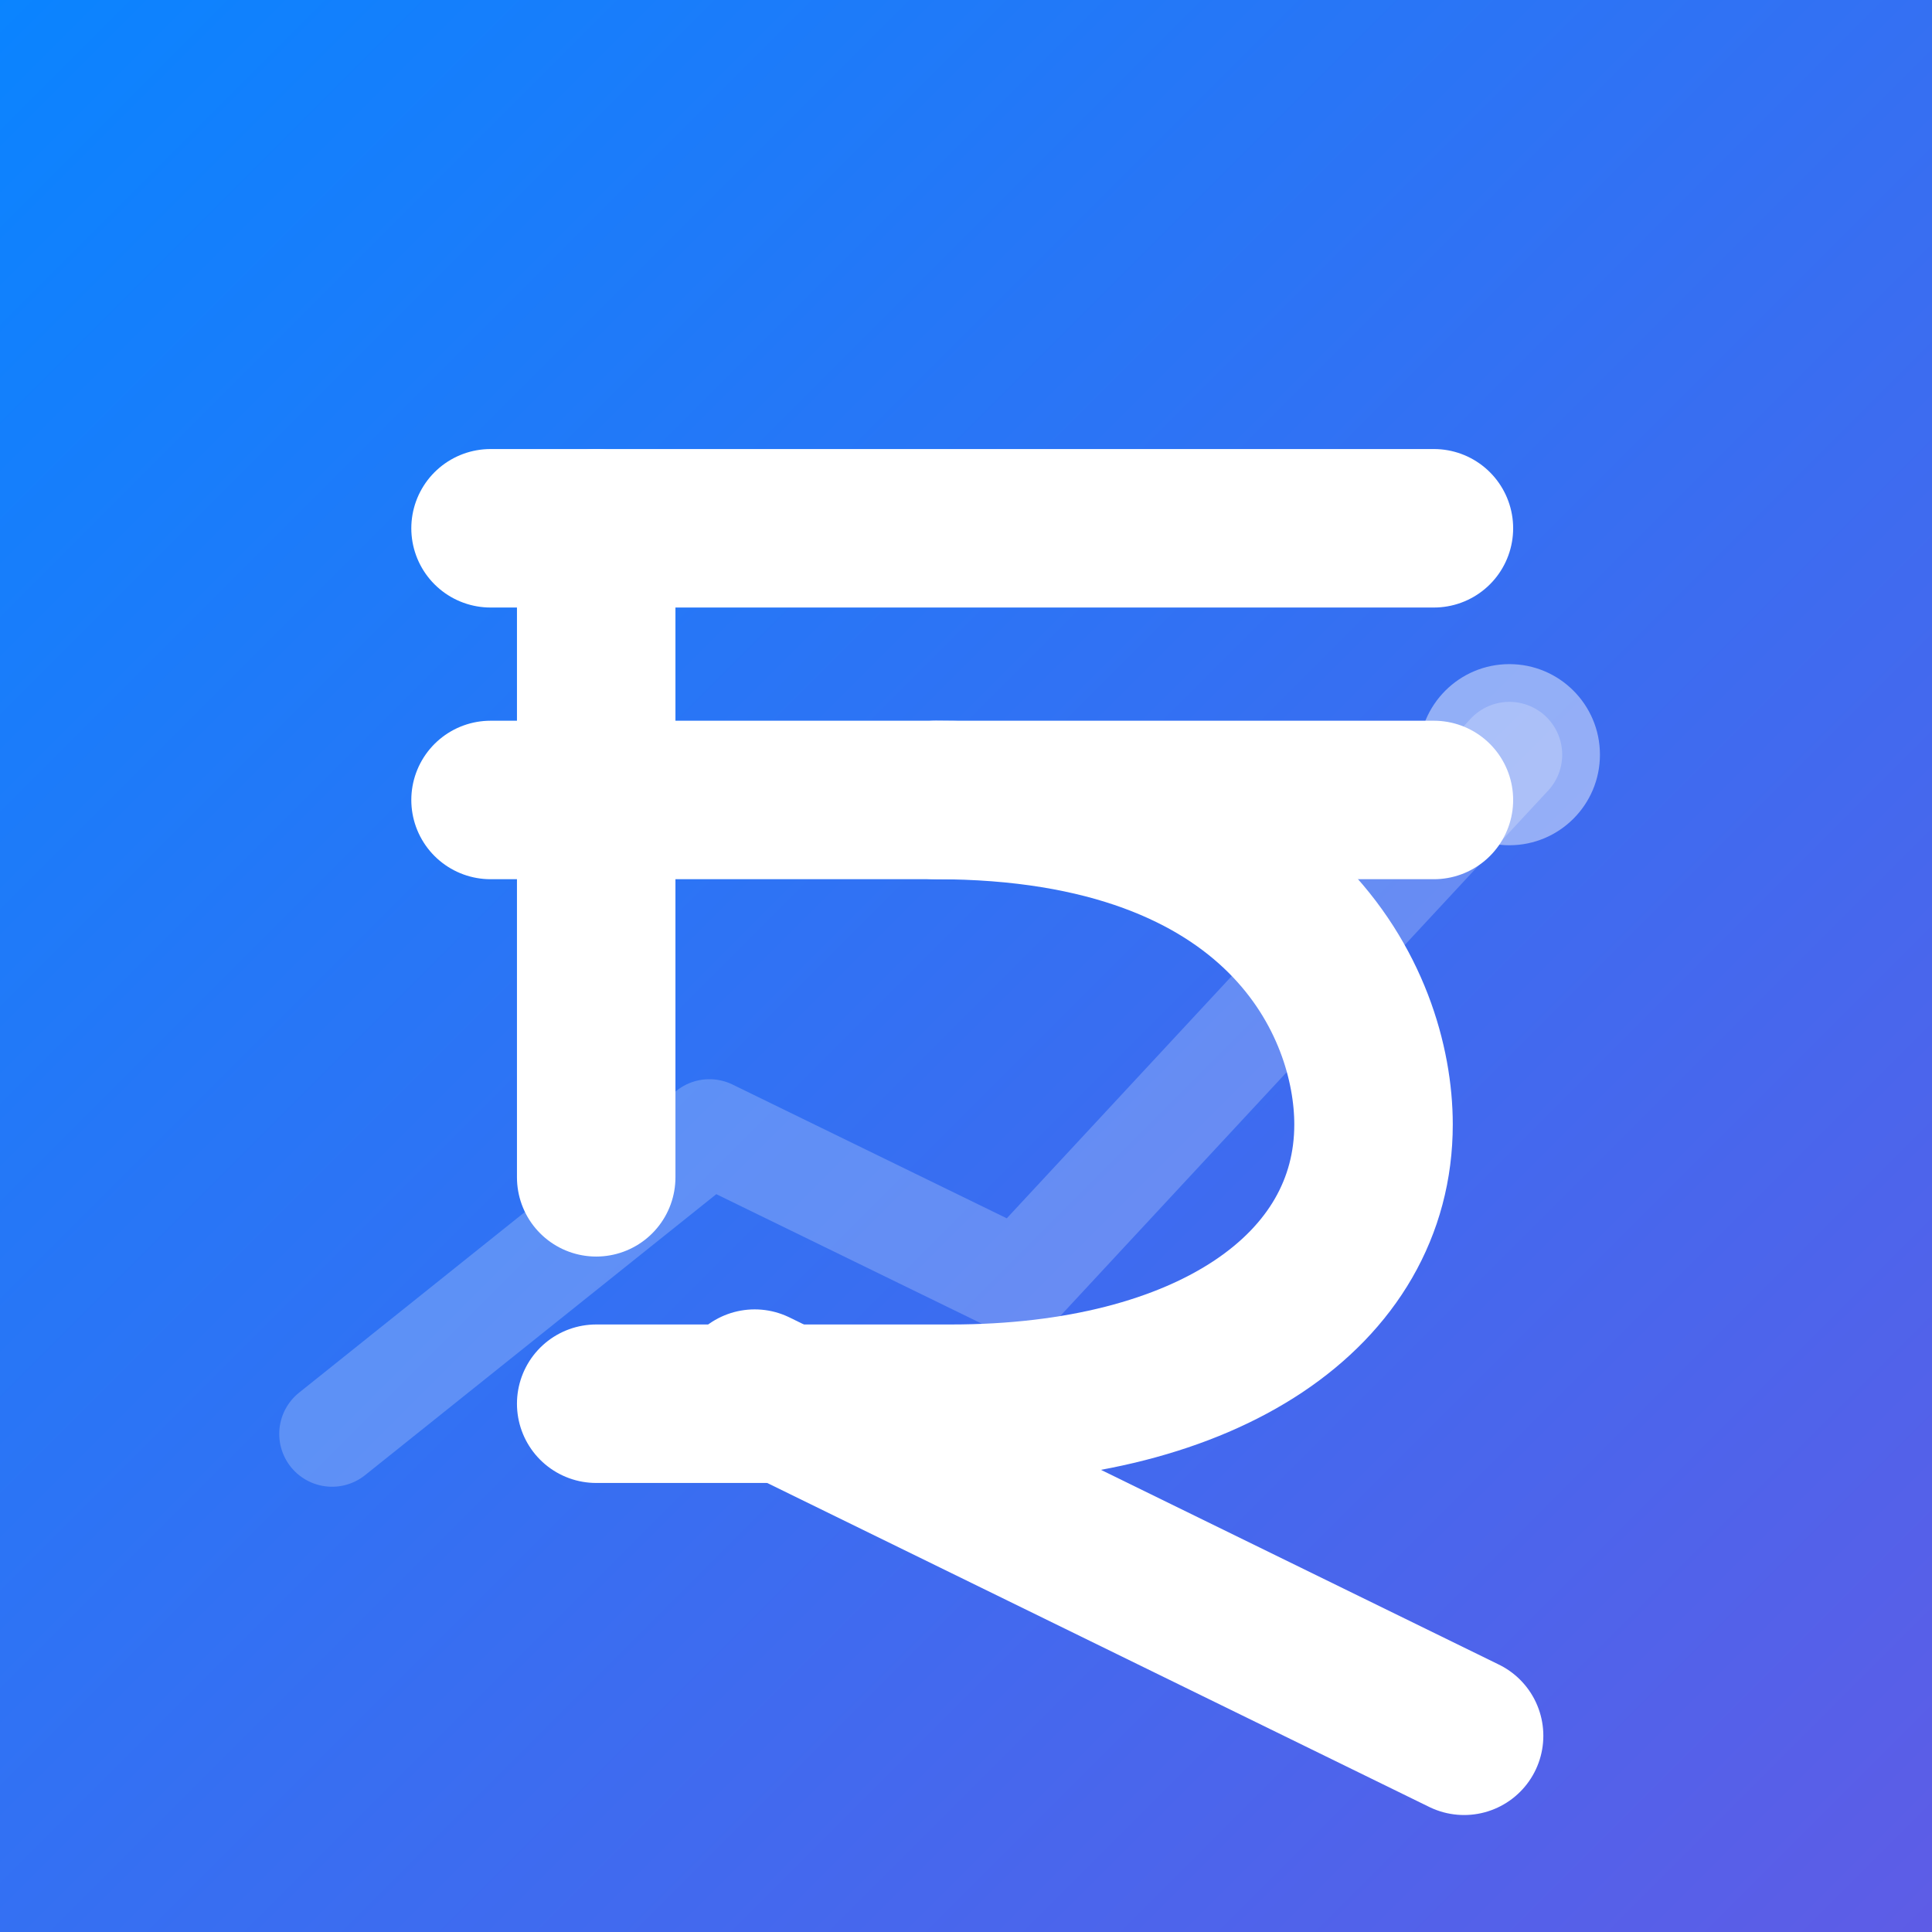
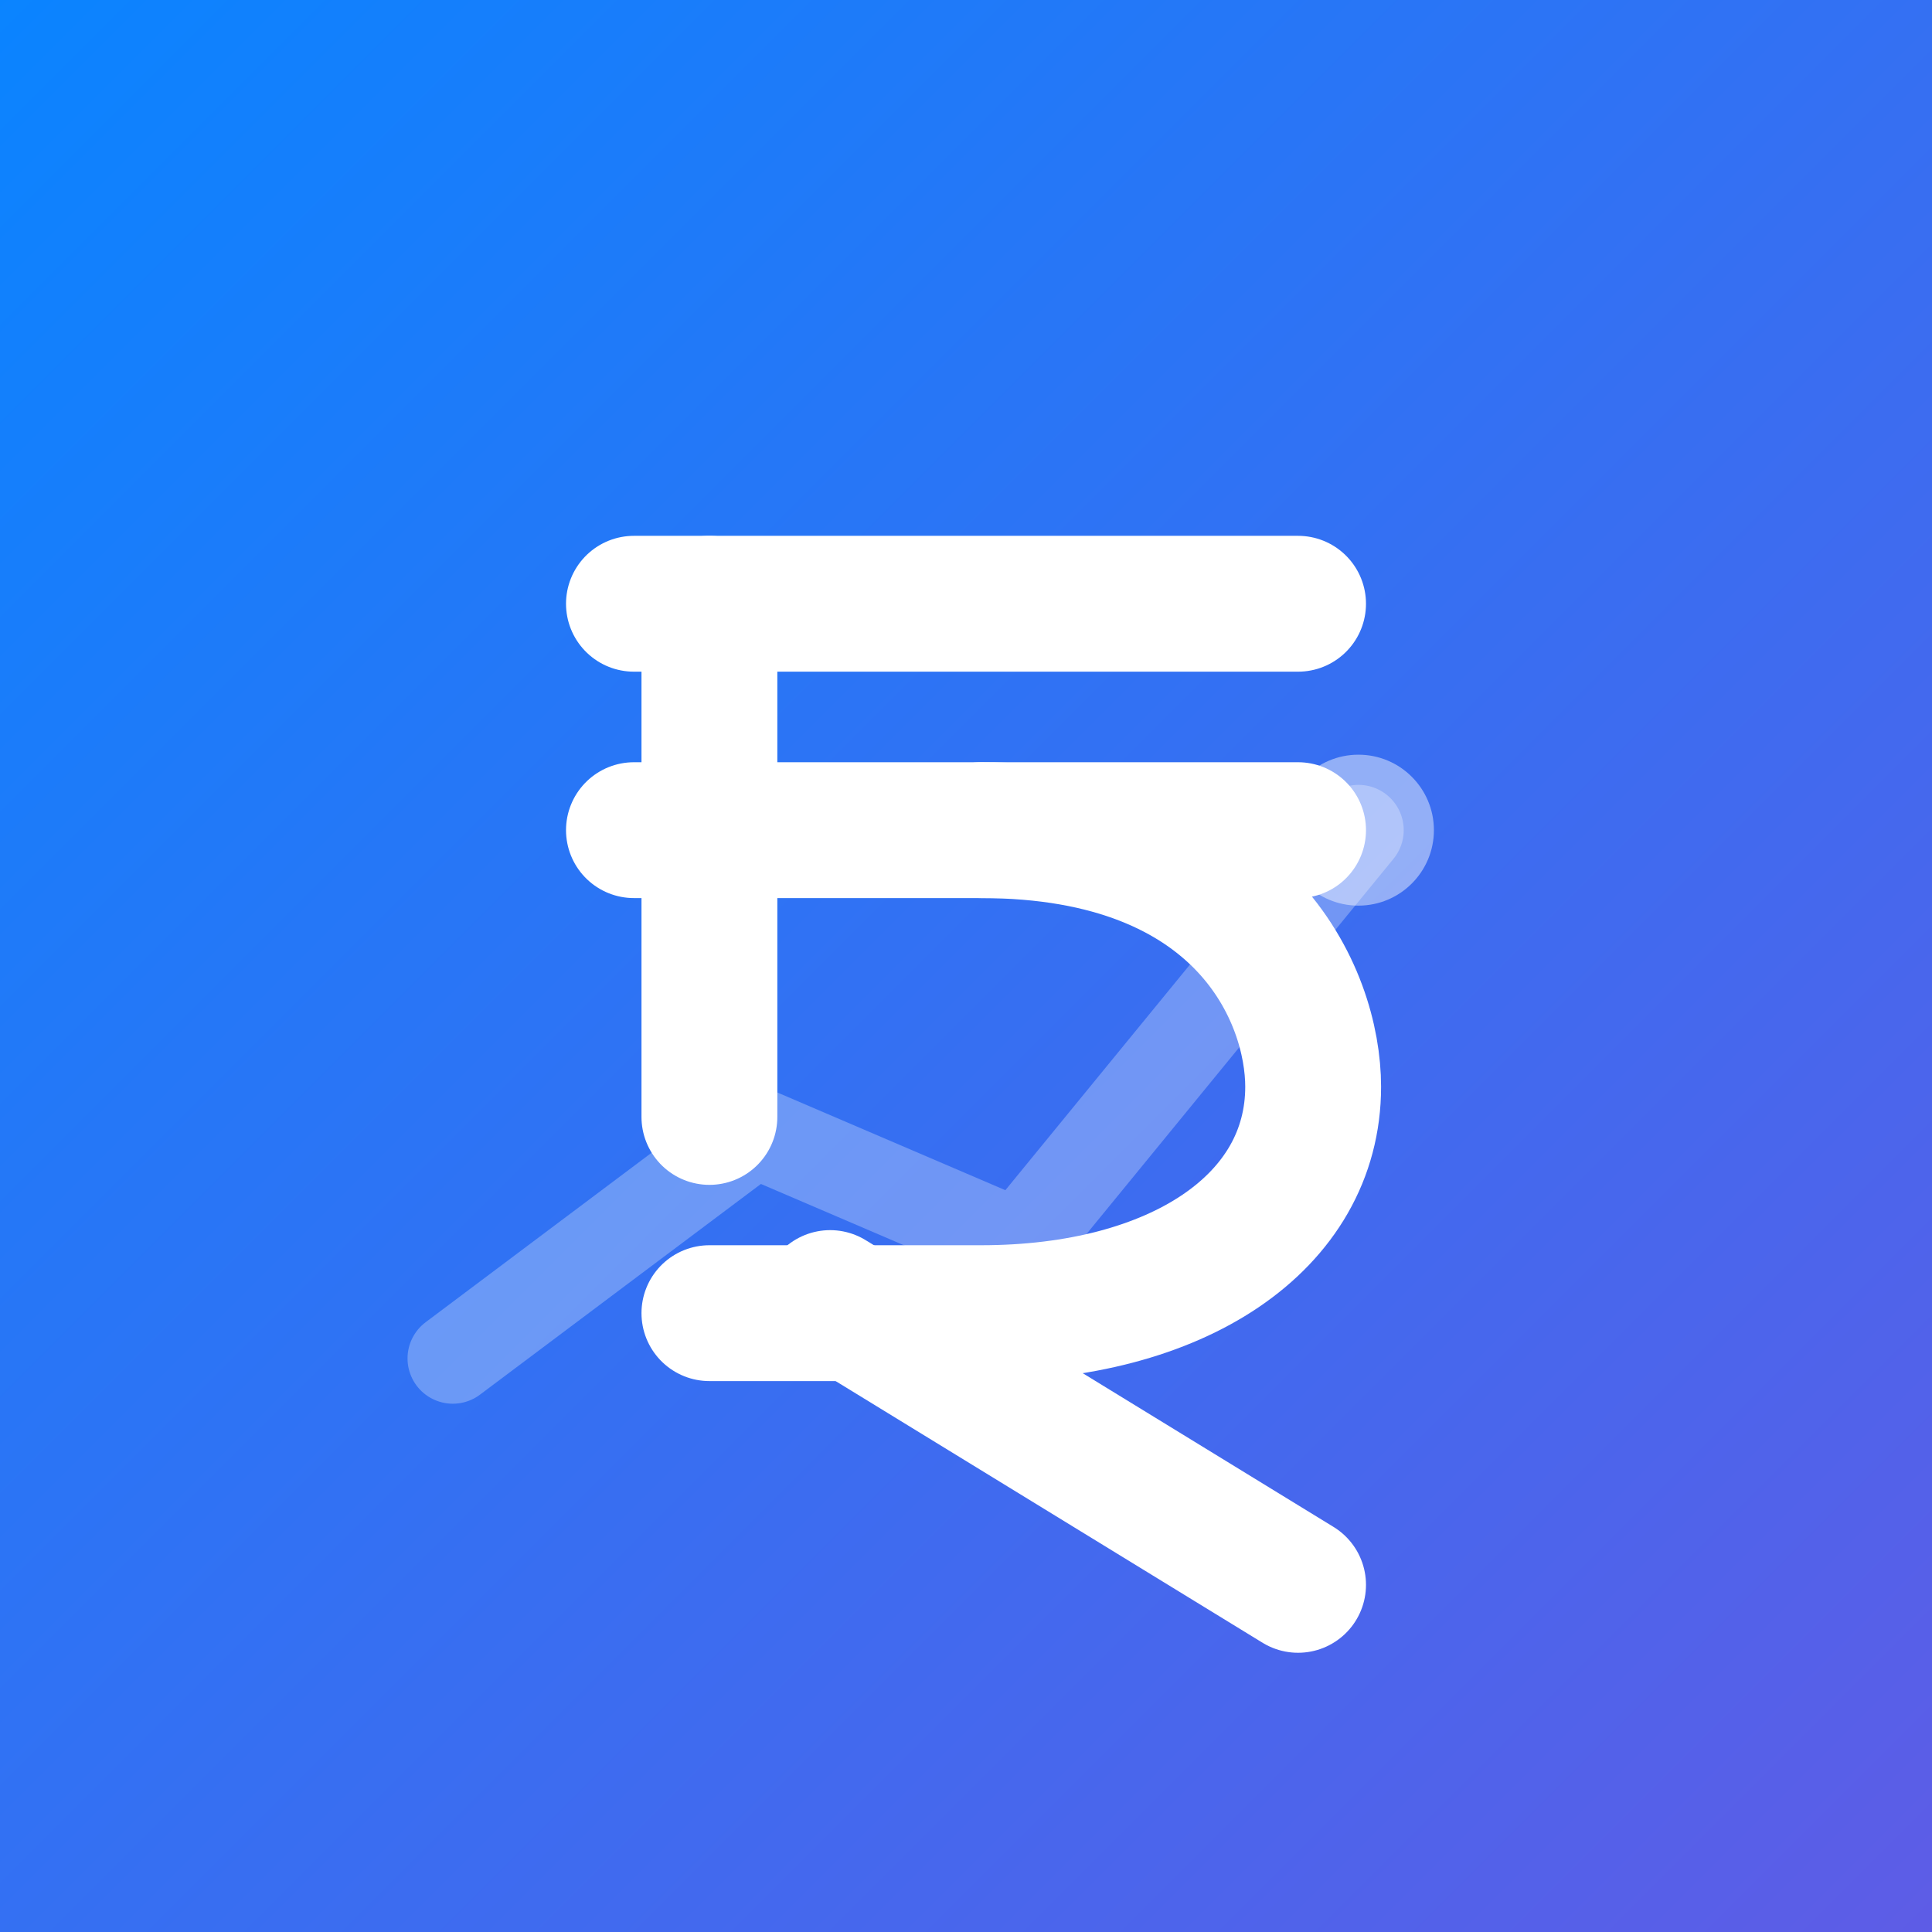
<svg xmlns="http://www.w3.org/2000/svg" viewBox="0 0 512 512">
  <defs>
    <linearGradient id="bg" x1="0" x2="1" y1="0" y2="1">
      <stop offset="0%" stop-color="#0A84FF" />
      <stop offset="100%" stop-color="#5E5CE6" />
    </linearGradient>
  </defs>
  <rect width="512" height="512" fill="url(#bg)" />
-   <g stroke="#ffffff" stroke-opacity="0.22" stroke-linecap="round" stroke-linejoin="round" fill="none">
-     <path d="M 88 380 L 188 300 L 270 340 L 400 200" stroke-width="28" />
+   <g stroke="#ffffff" stroke-opacity="0.28" stroke-linecap="round" stroke-linejoin="round" fill="none">
+     <path d="M 120 360 L 200 300 L 270 330 L 360 220" stroke-width="24" />
  </g>
-   <circle cx="400" cy="200" r="24" fill="#ffffff" fill-opacity="0.45" />
-   <g fill="none" stroke="#ffffff" stroke-width="42" stroke-linecap="round" stroke-linejoin="round">
-     <line x1="130" y1="140" x2="380" y2="140" />
-     <line x1="130" y1="212" x2="380" y2="212" />
-     <line x1="158" y1="140" x2="158" y2="312" />
-     <path d="M 248 212              C 340 212, 364 266, 364 298              C 364 342, 320 372, 252 372              L 158 372" />
-     <line x1="200" y1="368" x2="388" y2="460" />
+   <circle cx="360" cy="220" r="20" fill="#ffffff" fill-opacity="0.45" />
+   <g fill="none" stroke="#ffffff" stroke-width="36" stroke-linecap="round" stroke-linejoin="round">
+     <line x1="168" y1="160" x2="344" y2="160" />
+     <line x1="168" y1="220" x2="344" y2="220" />
+     <line x1="188" y1="160" x2="188" y2="296" />
+     <path d="M 260 220              C 330 220, 348 264, 348 288              C 348 324, 312 348, 260 348              L 188 348" />
+     <line x1="220" y1="344" x2="344" y2="420" />
  </g>
</svg>
